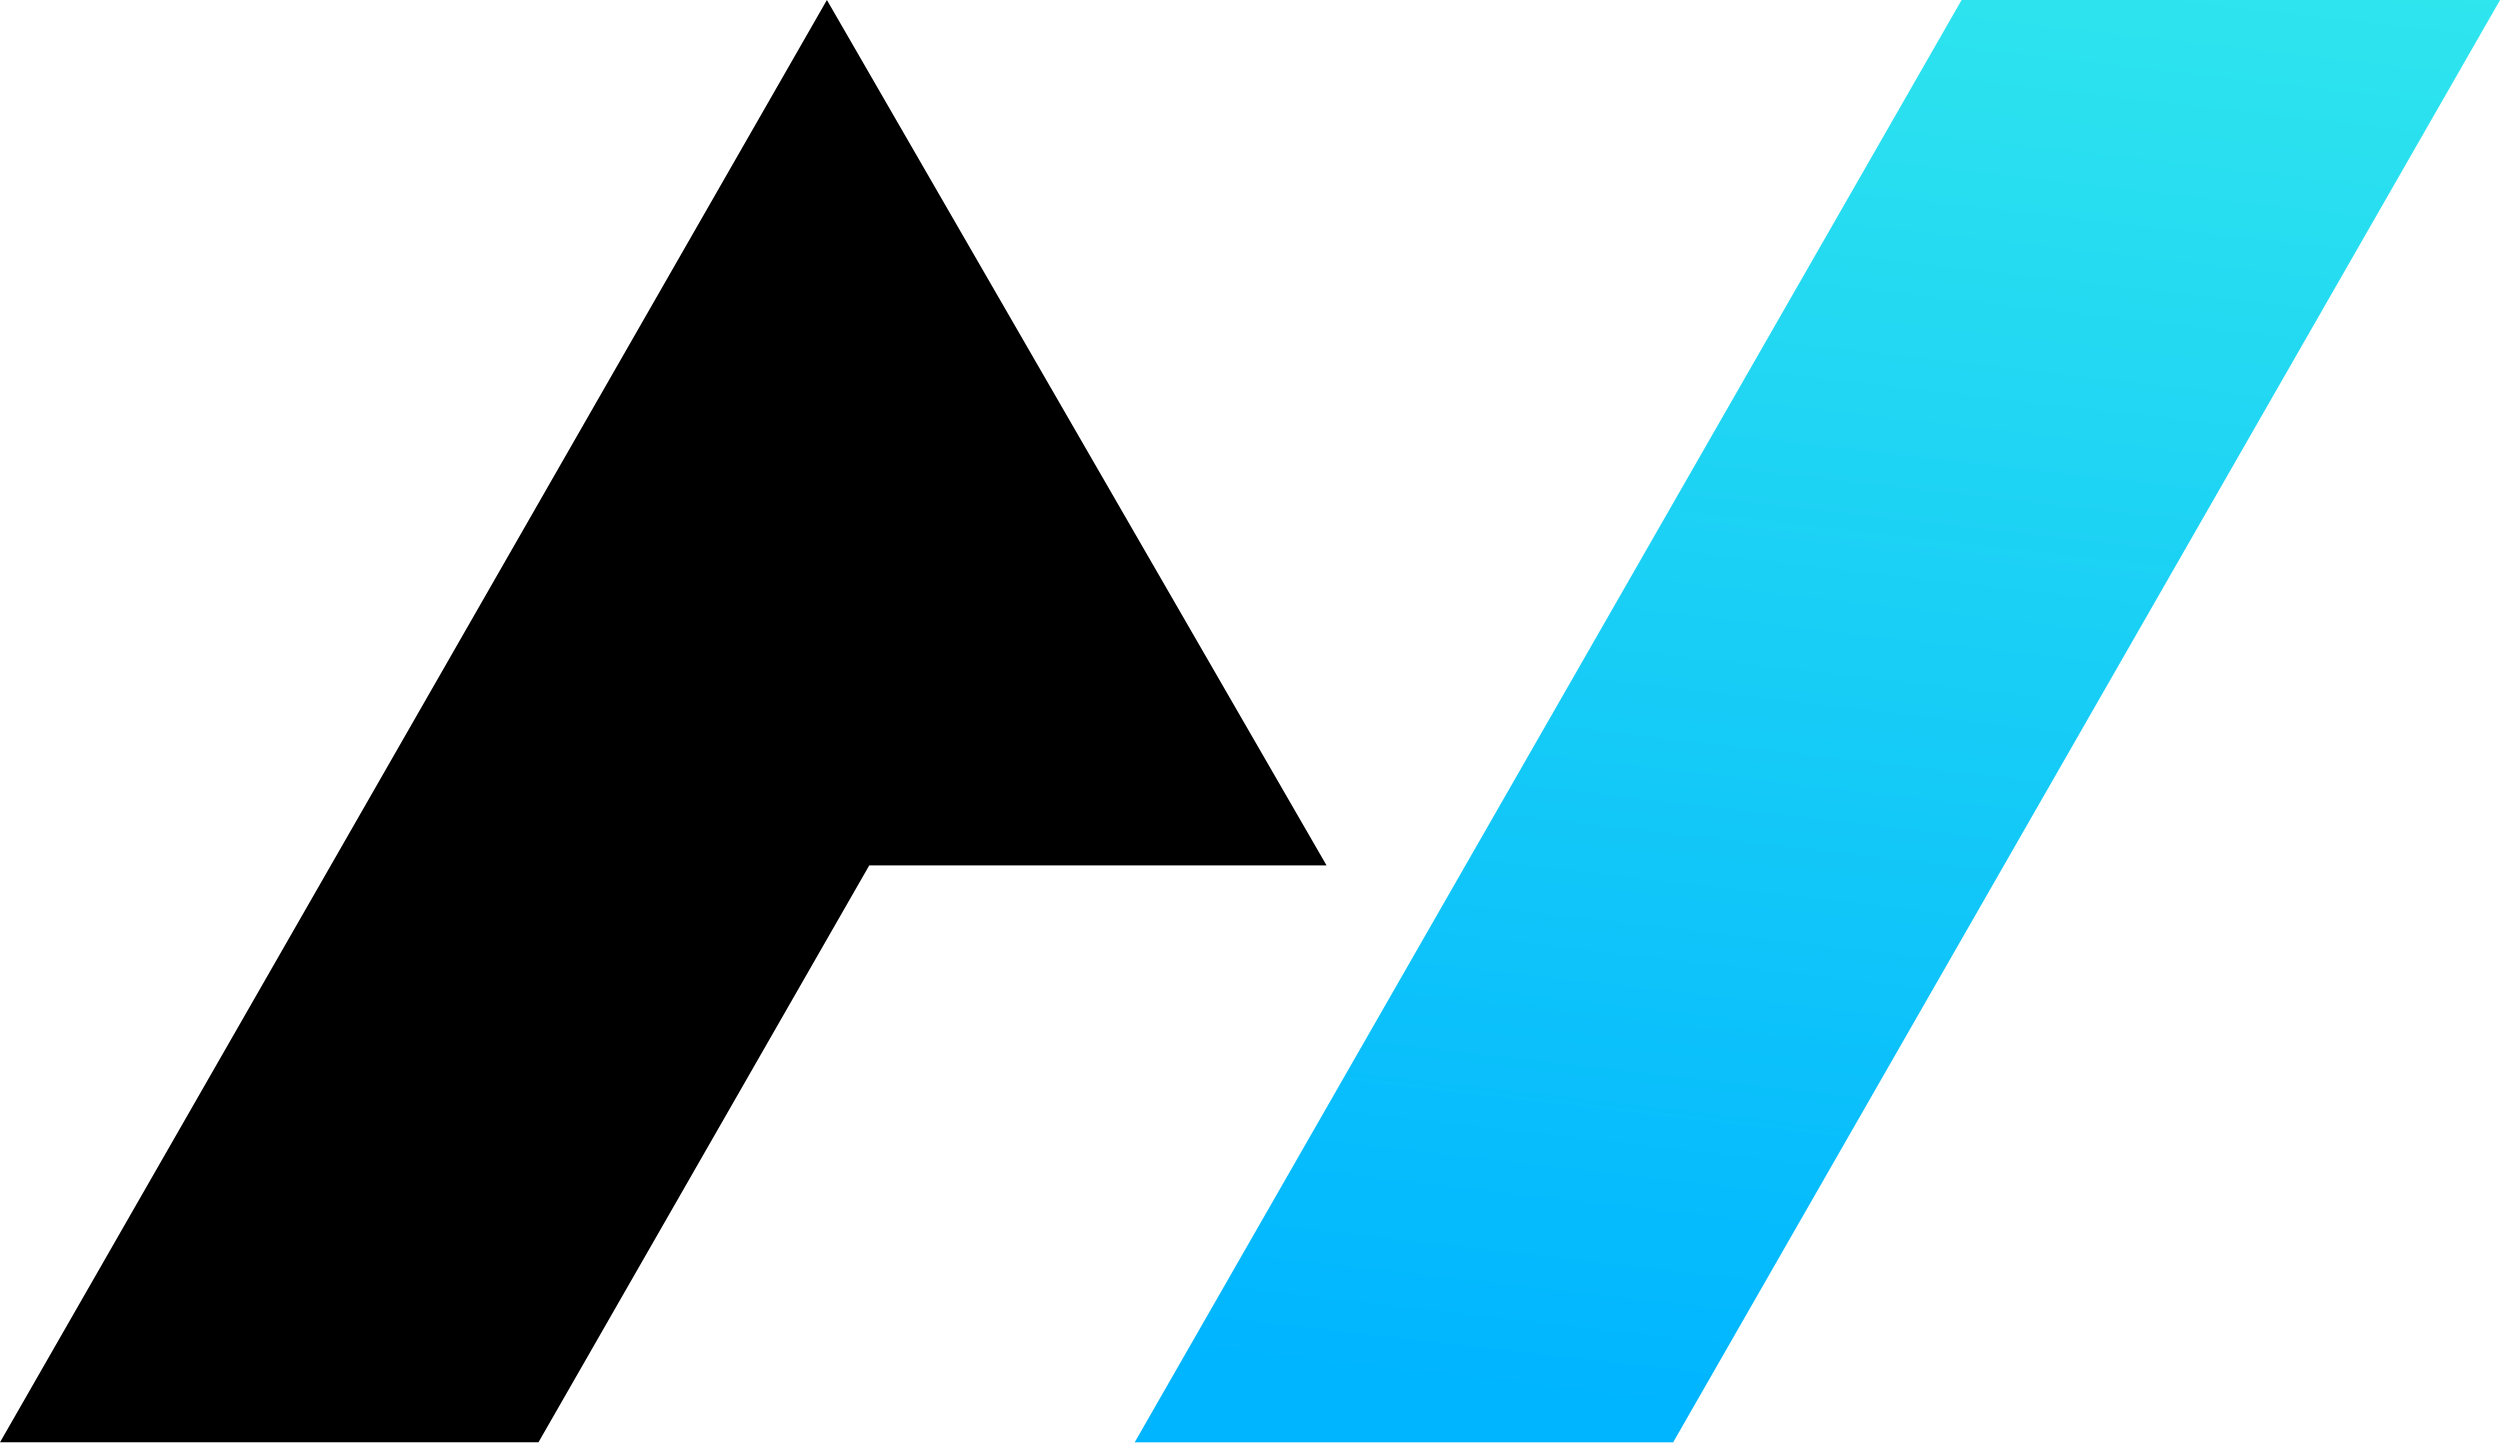
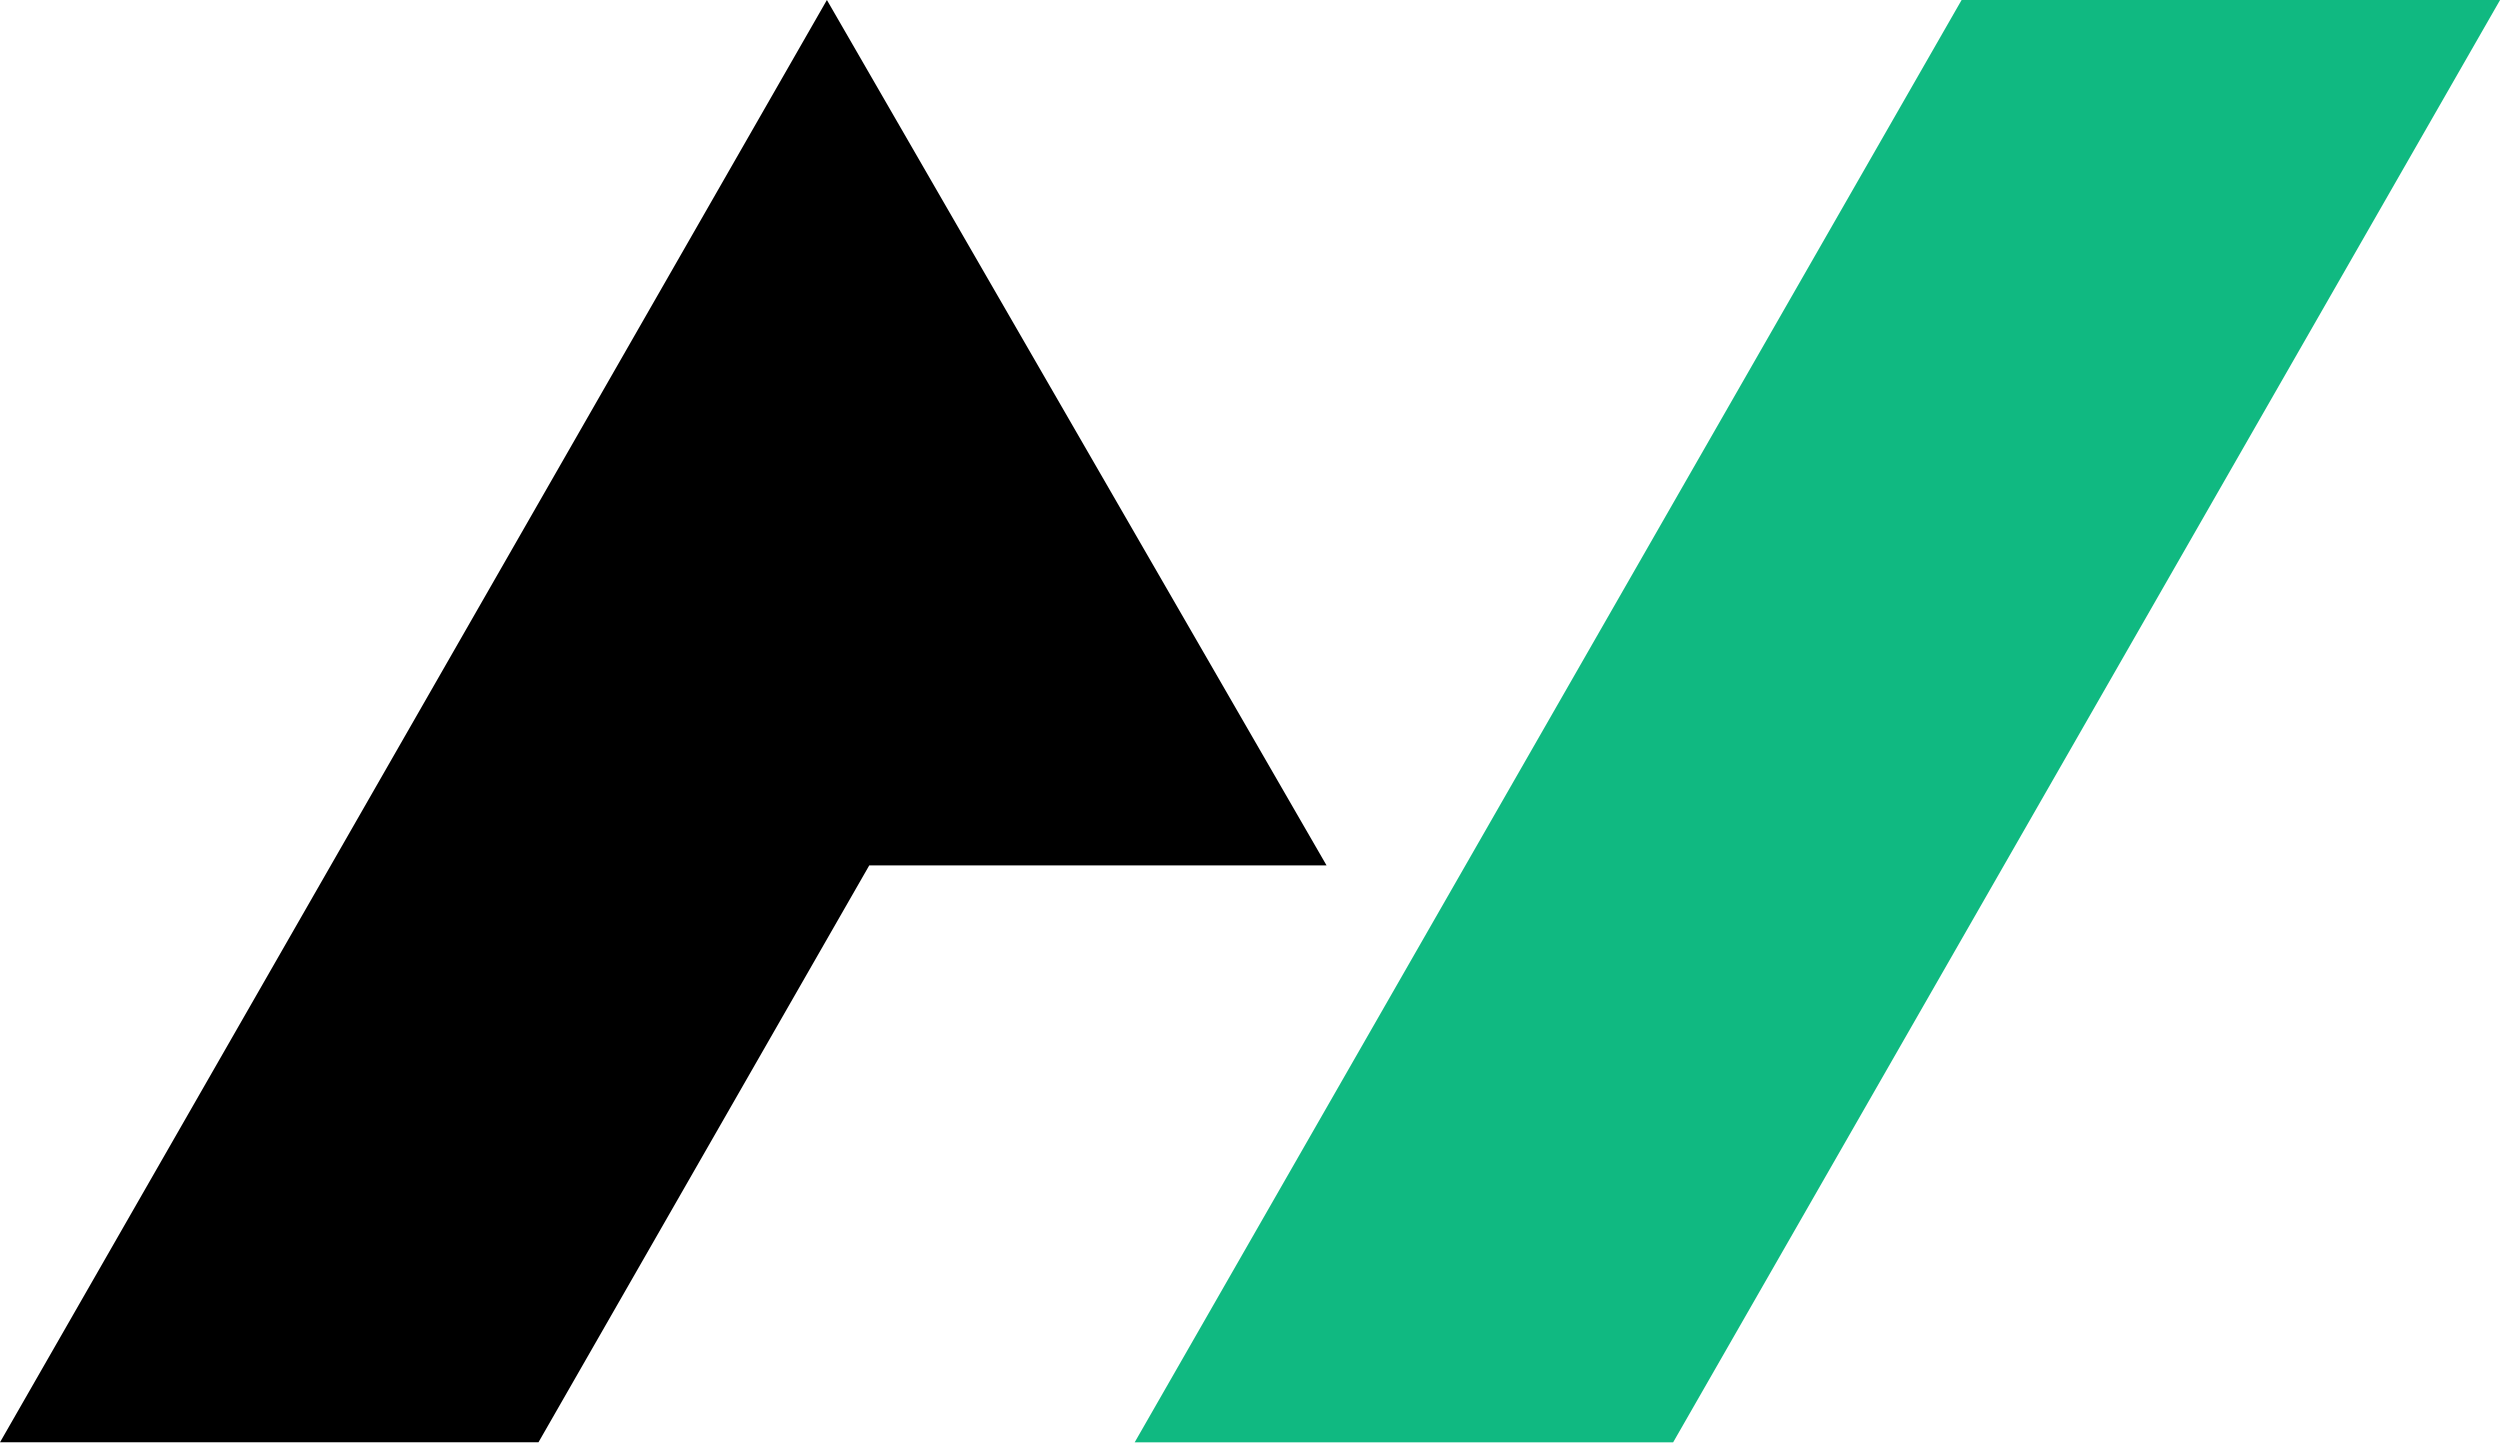
<svg xmlns="http://www.w3.org/2000/svg" width="135" height="78" viewBox="0 0 135 78" fill="none">
  <path d="M29.077 77.884H0L17.865 46.73L44.653 0L71.633 46.73H46.941L29.077 77.884Z" fill="black" />
  <path d="M105.927 0H135.004L90.35 77.885H61.273L105.927 0Z" fill="url(#paint0_linear_3201_52)" />
  <defs>
    <linearGradient id="paint0_linear_3201_52" x1="120.44" y1="79.909" x2="134.616" y2="-44.322" gradientUnits="userSpaceOnUse">
-       <stop stop-color="#00B5FF" />
-       <stop offset="1" stop-color="#48FFE4" />
+       <stop stop-color="#10b981" />
+       <stop offset="1" stop-color="#10b981" />
    </linearGradient>
  </defs>
</svg>
